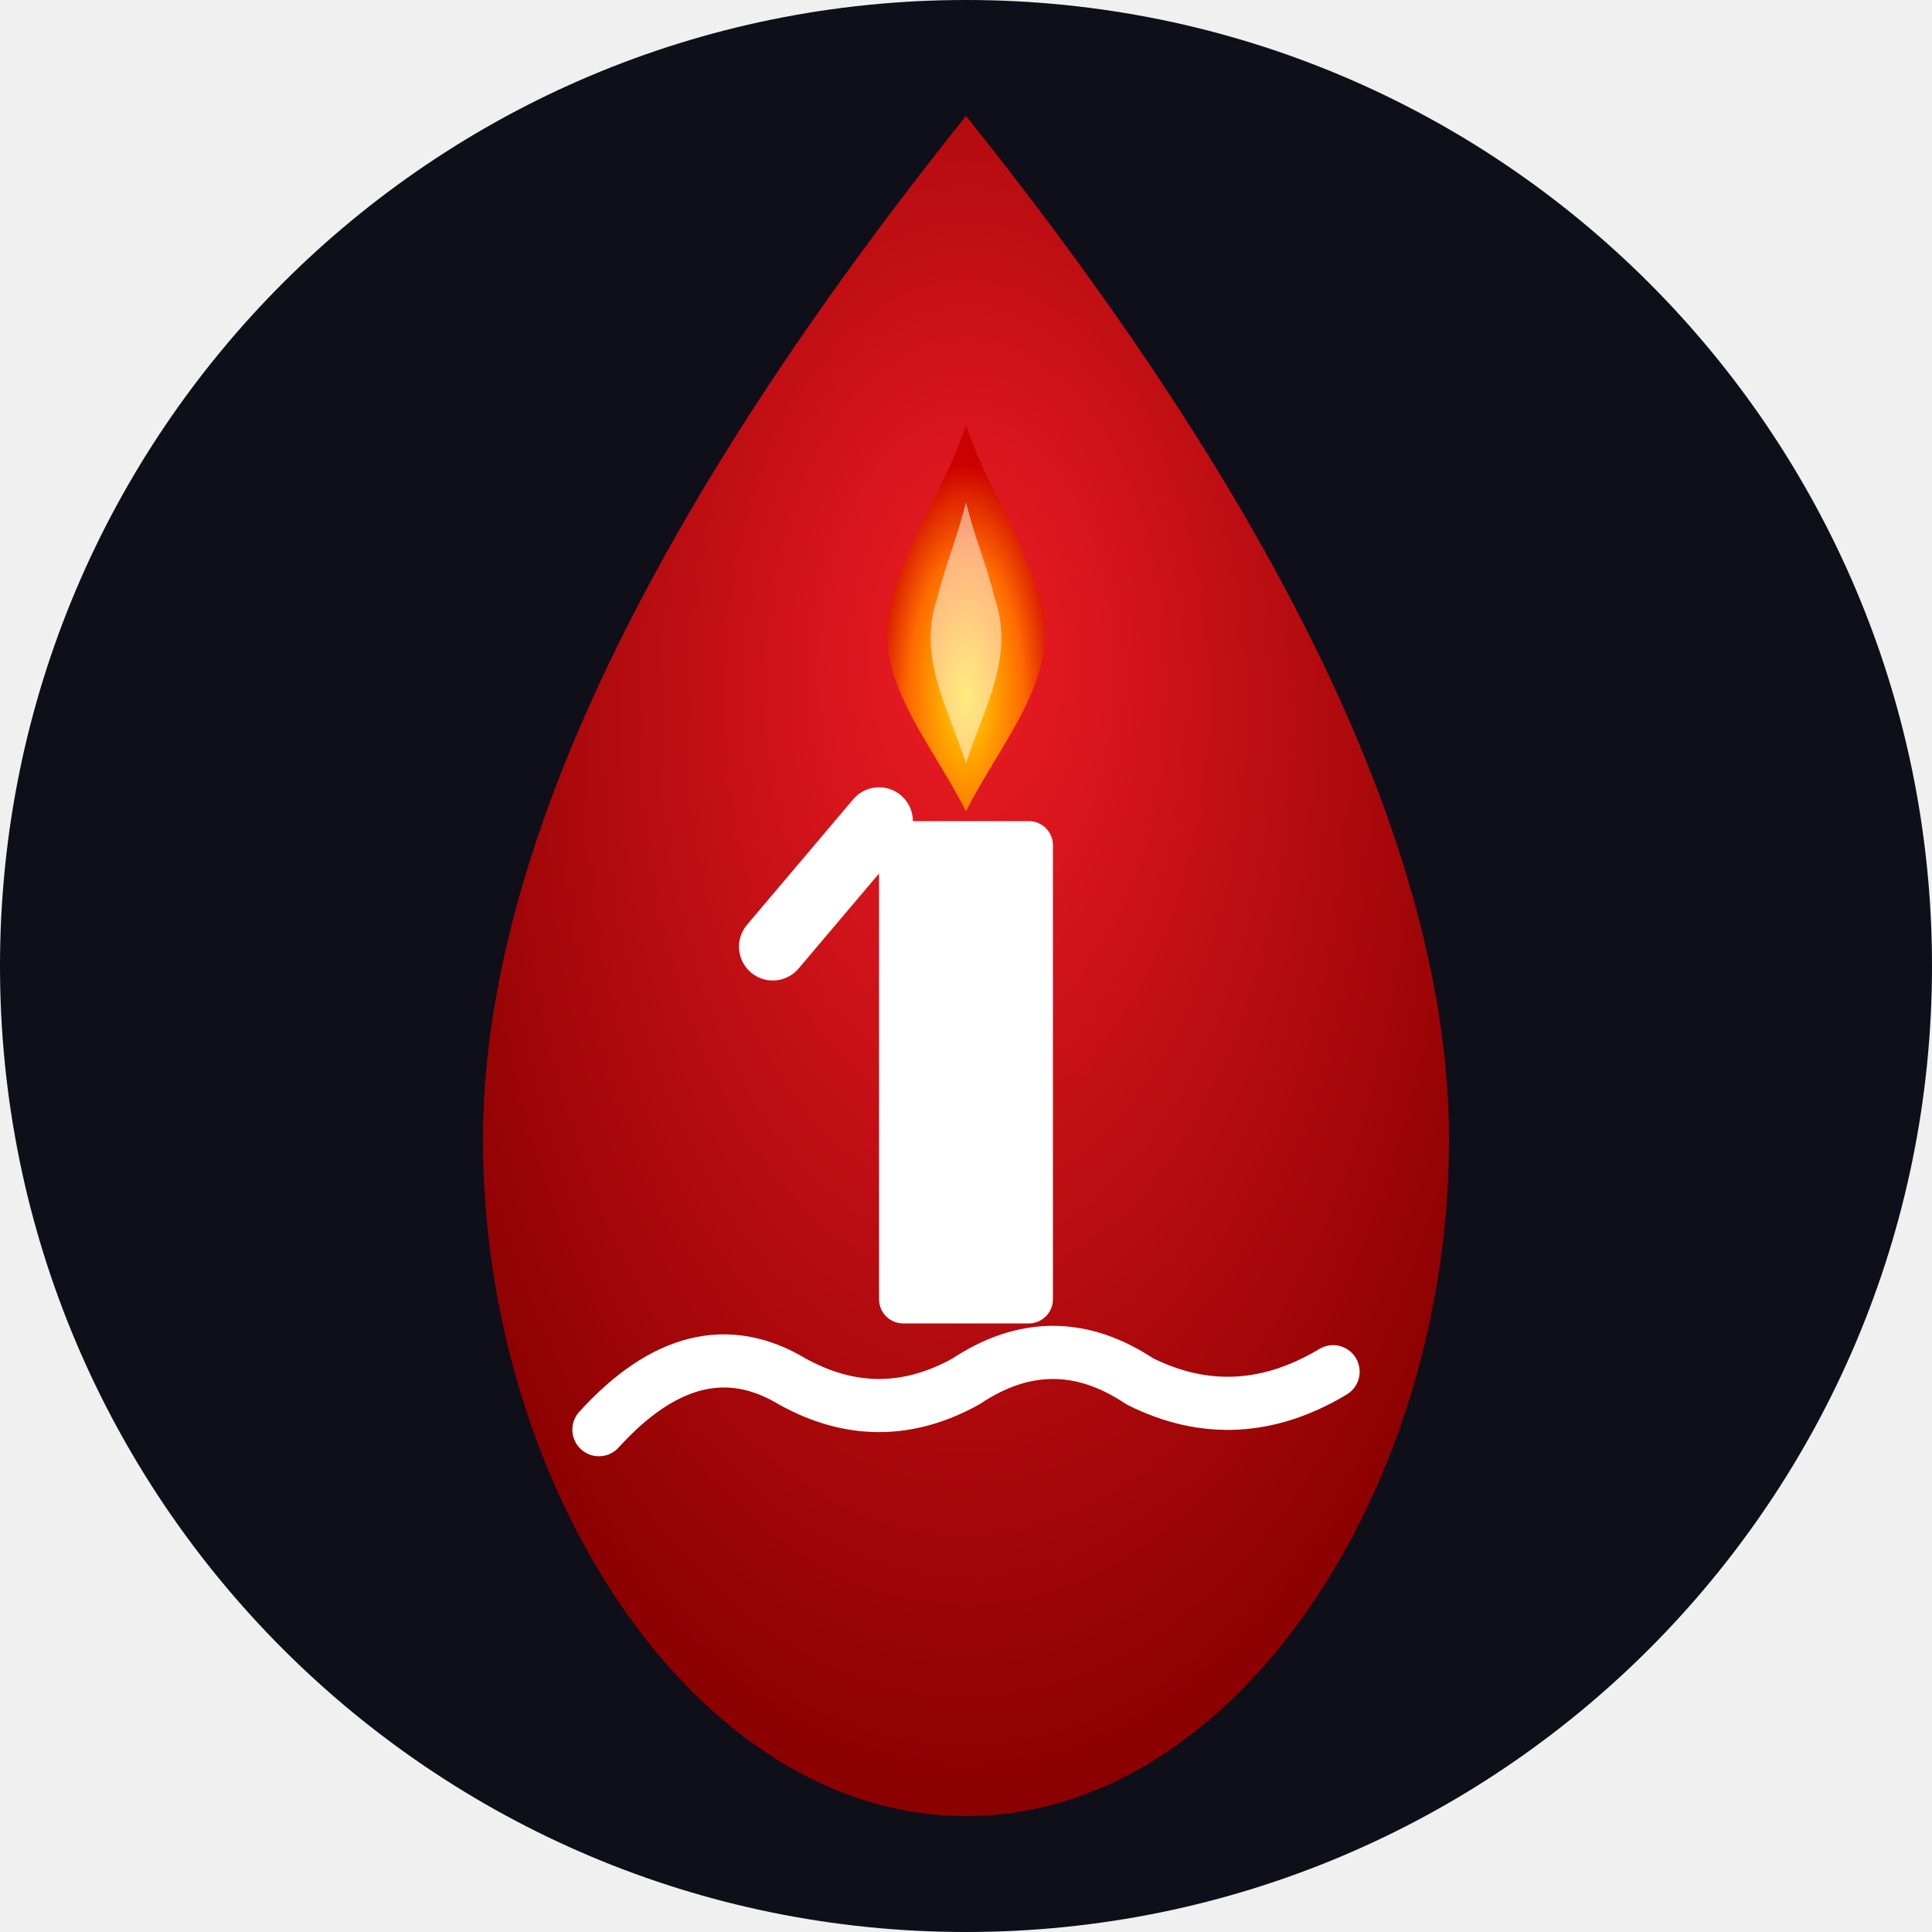
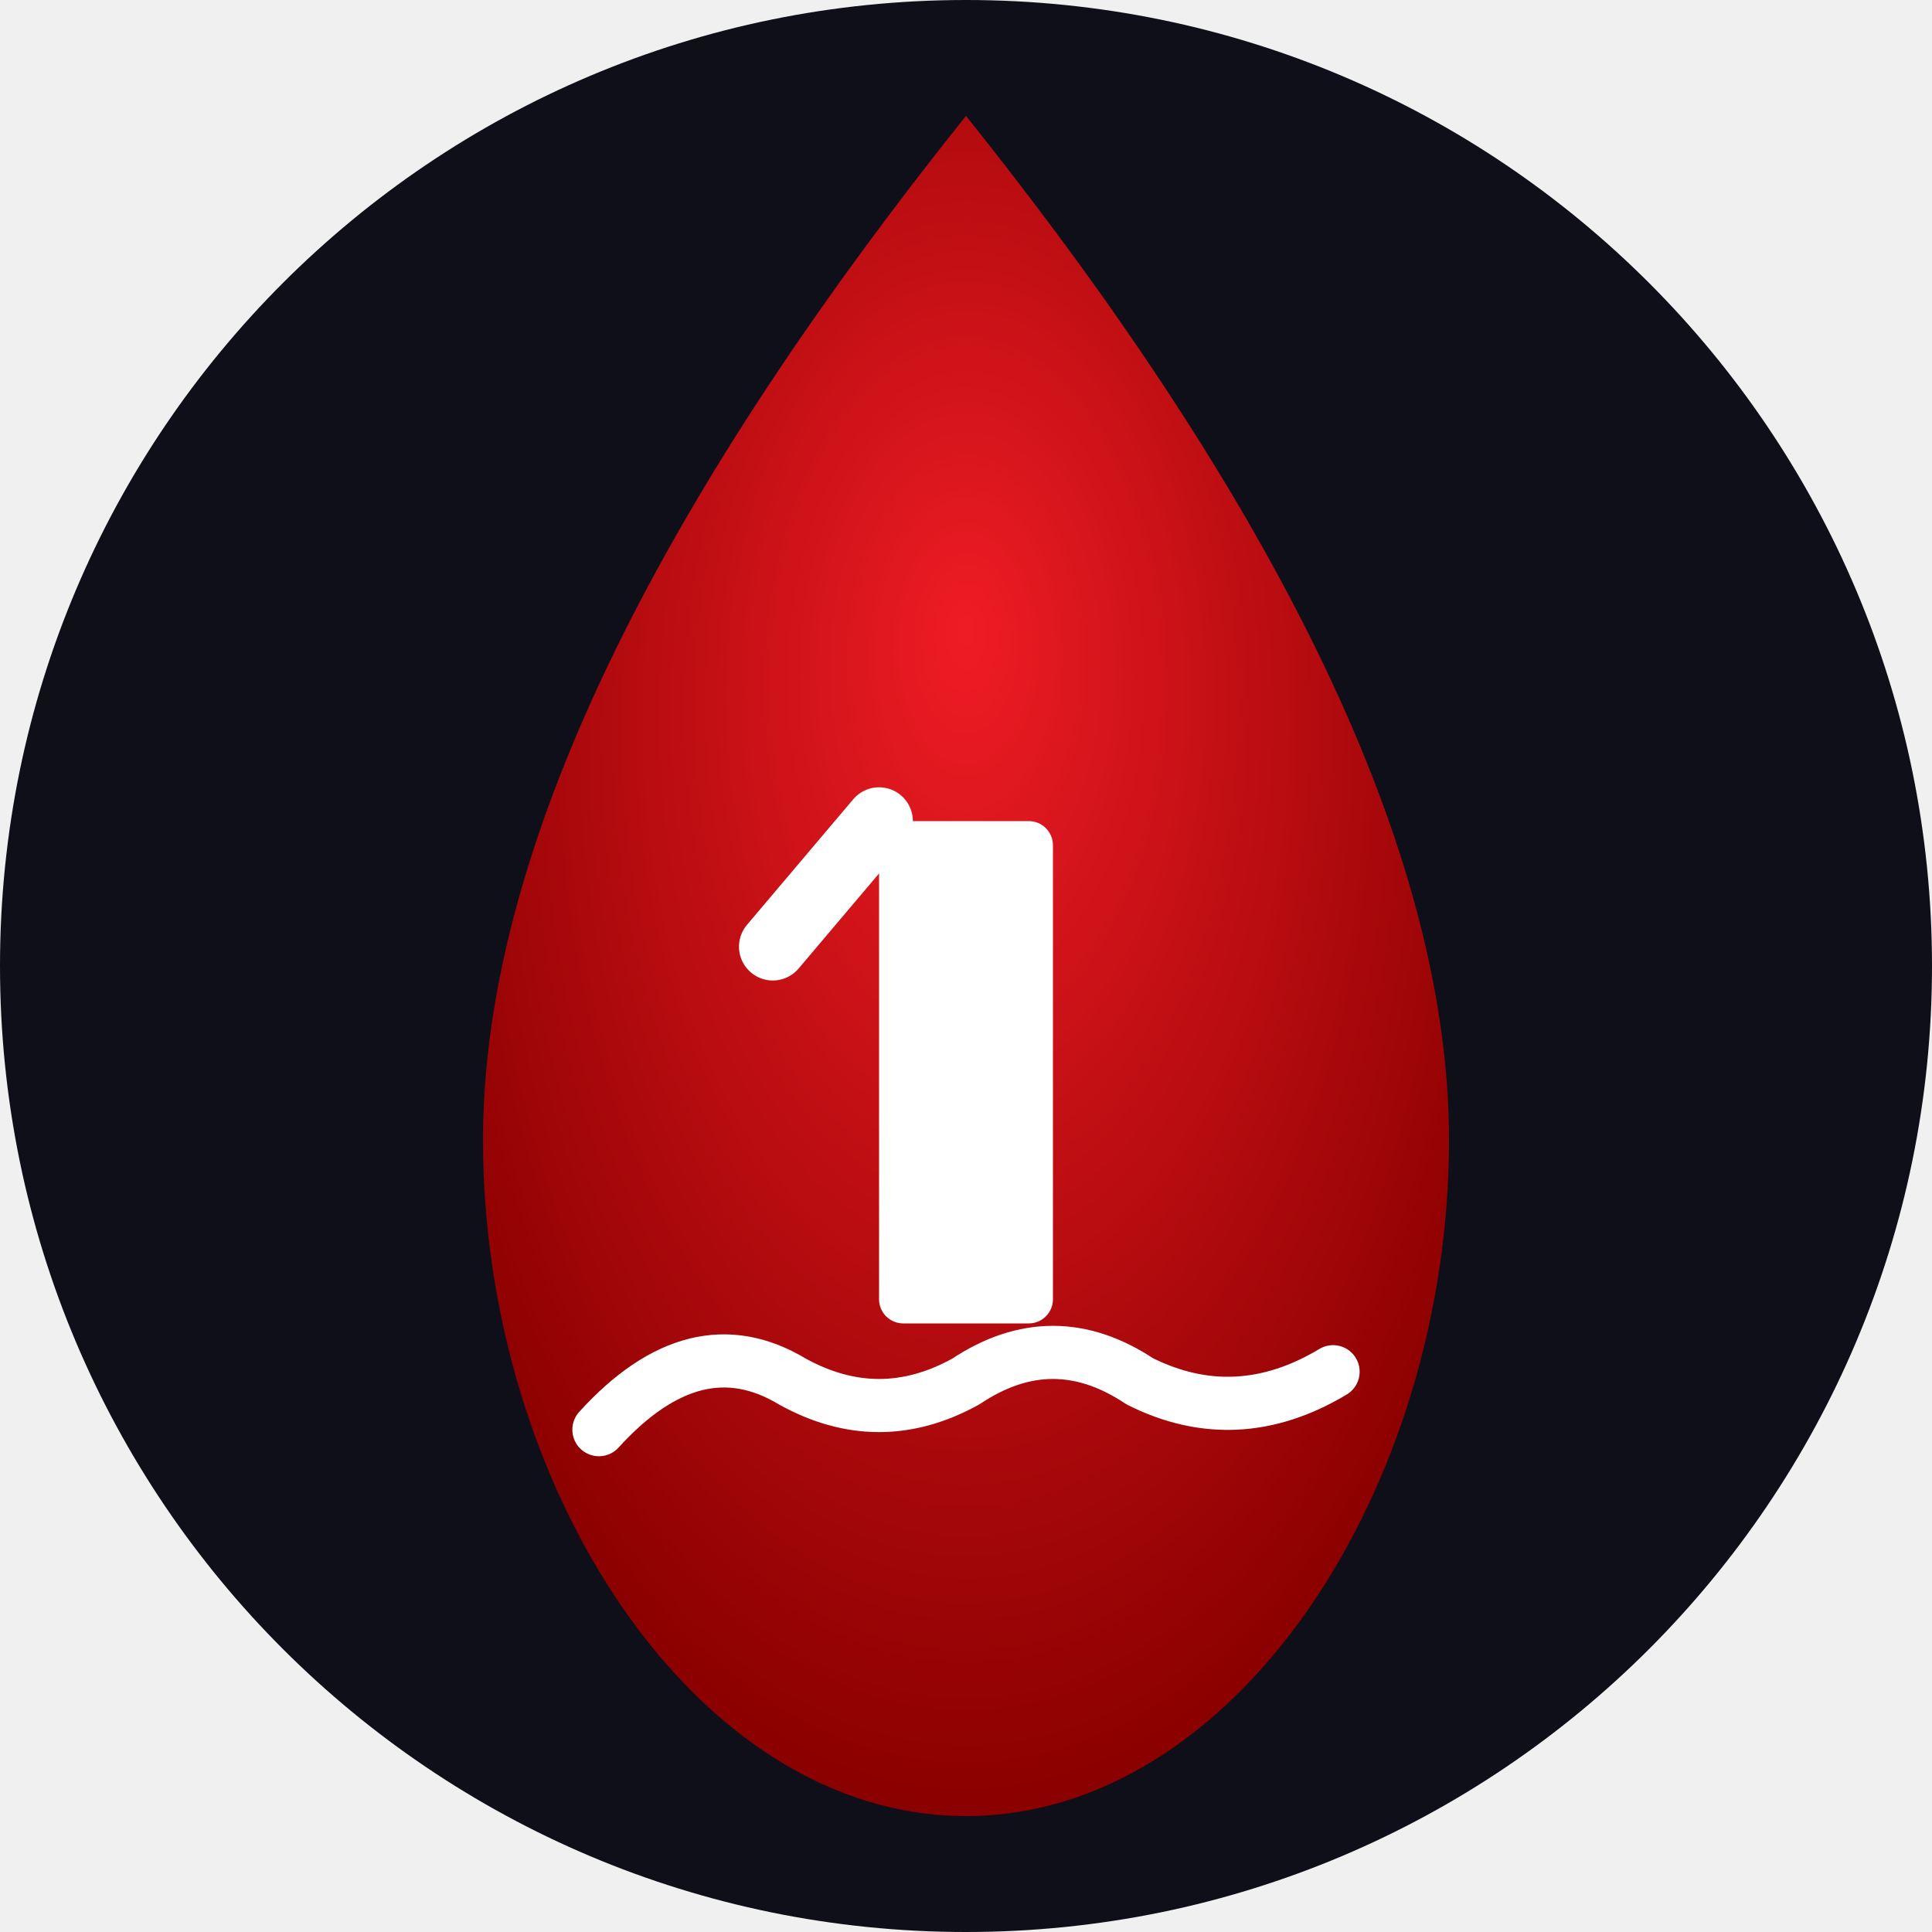
<svg xmlns="http://www.w3.org/2000/svg" width="512" height="512" viewBox="0 0 200 200" fill="none">
  <defs>
    <radialGradient id="dropGrad" cx="50%" cy="40%" r="60%" fx="50%" fy="30%">
      <stop offset="0%" stop-color="#EF1C25" />
      <stop offset="100%" stop-color="#8B0000" />
    </radialGradient>
    <radialGradient id="flameGrad" cx="50%" cy="70%" r="60%">
      <stop offset="0%" stop-color="#FFD700" />
      <stop offset="60%" stop-color="#FF6B00" />
      <stop offset="100%" stop-color="#CC0000" />
    </radialGradient>
  </defs>
  <circle cx="100" cy="100" r="100" fill="#0F0F1A" />
  <path d="M100 12 C68 52 50 88 50 118 C50 154 72 188 100 188 C128 188 150 154 150 118 C150 88 132 52 100 12 Z" fill="url(#dropGrad)" />
  <path d="M62 148 Q72 137 82 143 Q91 148 100 143 Q109 137 118 143 Q128 148 138 142" stroke="white" stroke-width="5.5" stroke-linecap="round" stroke-linejoin="round" fill="none" />
  <rect x="91" y="85" width="18" height="52" rx="2.5" fill="white" />
  <path d="M80 98 L91 85" stroke="white" stroke-width="7" stroke-linecap="round" />
-   <path d="M100 84 C96 76 89 69 93 60 C95 54 98 50 100 44 C102 50 105 54 107 60 C111 69 104 76 100 84 Z" fill="url(#flameGrad)" />
-   <path d="M100 79 C98 73 95 68 97 62 C98 58 99 56 100 52 C101 56 102 58 103 62 C105 68 102 73 100 79 Z" fill="white" opacity="0.5" />
</svg>
